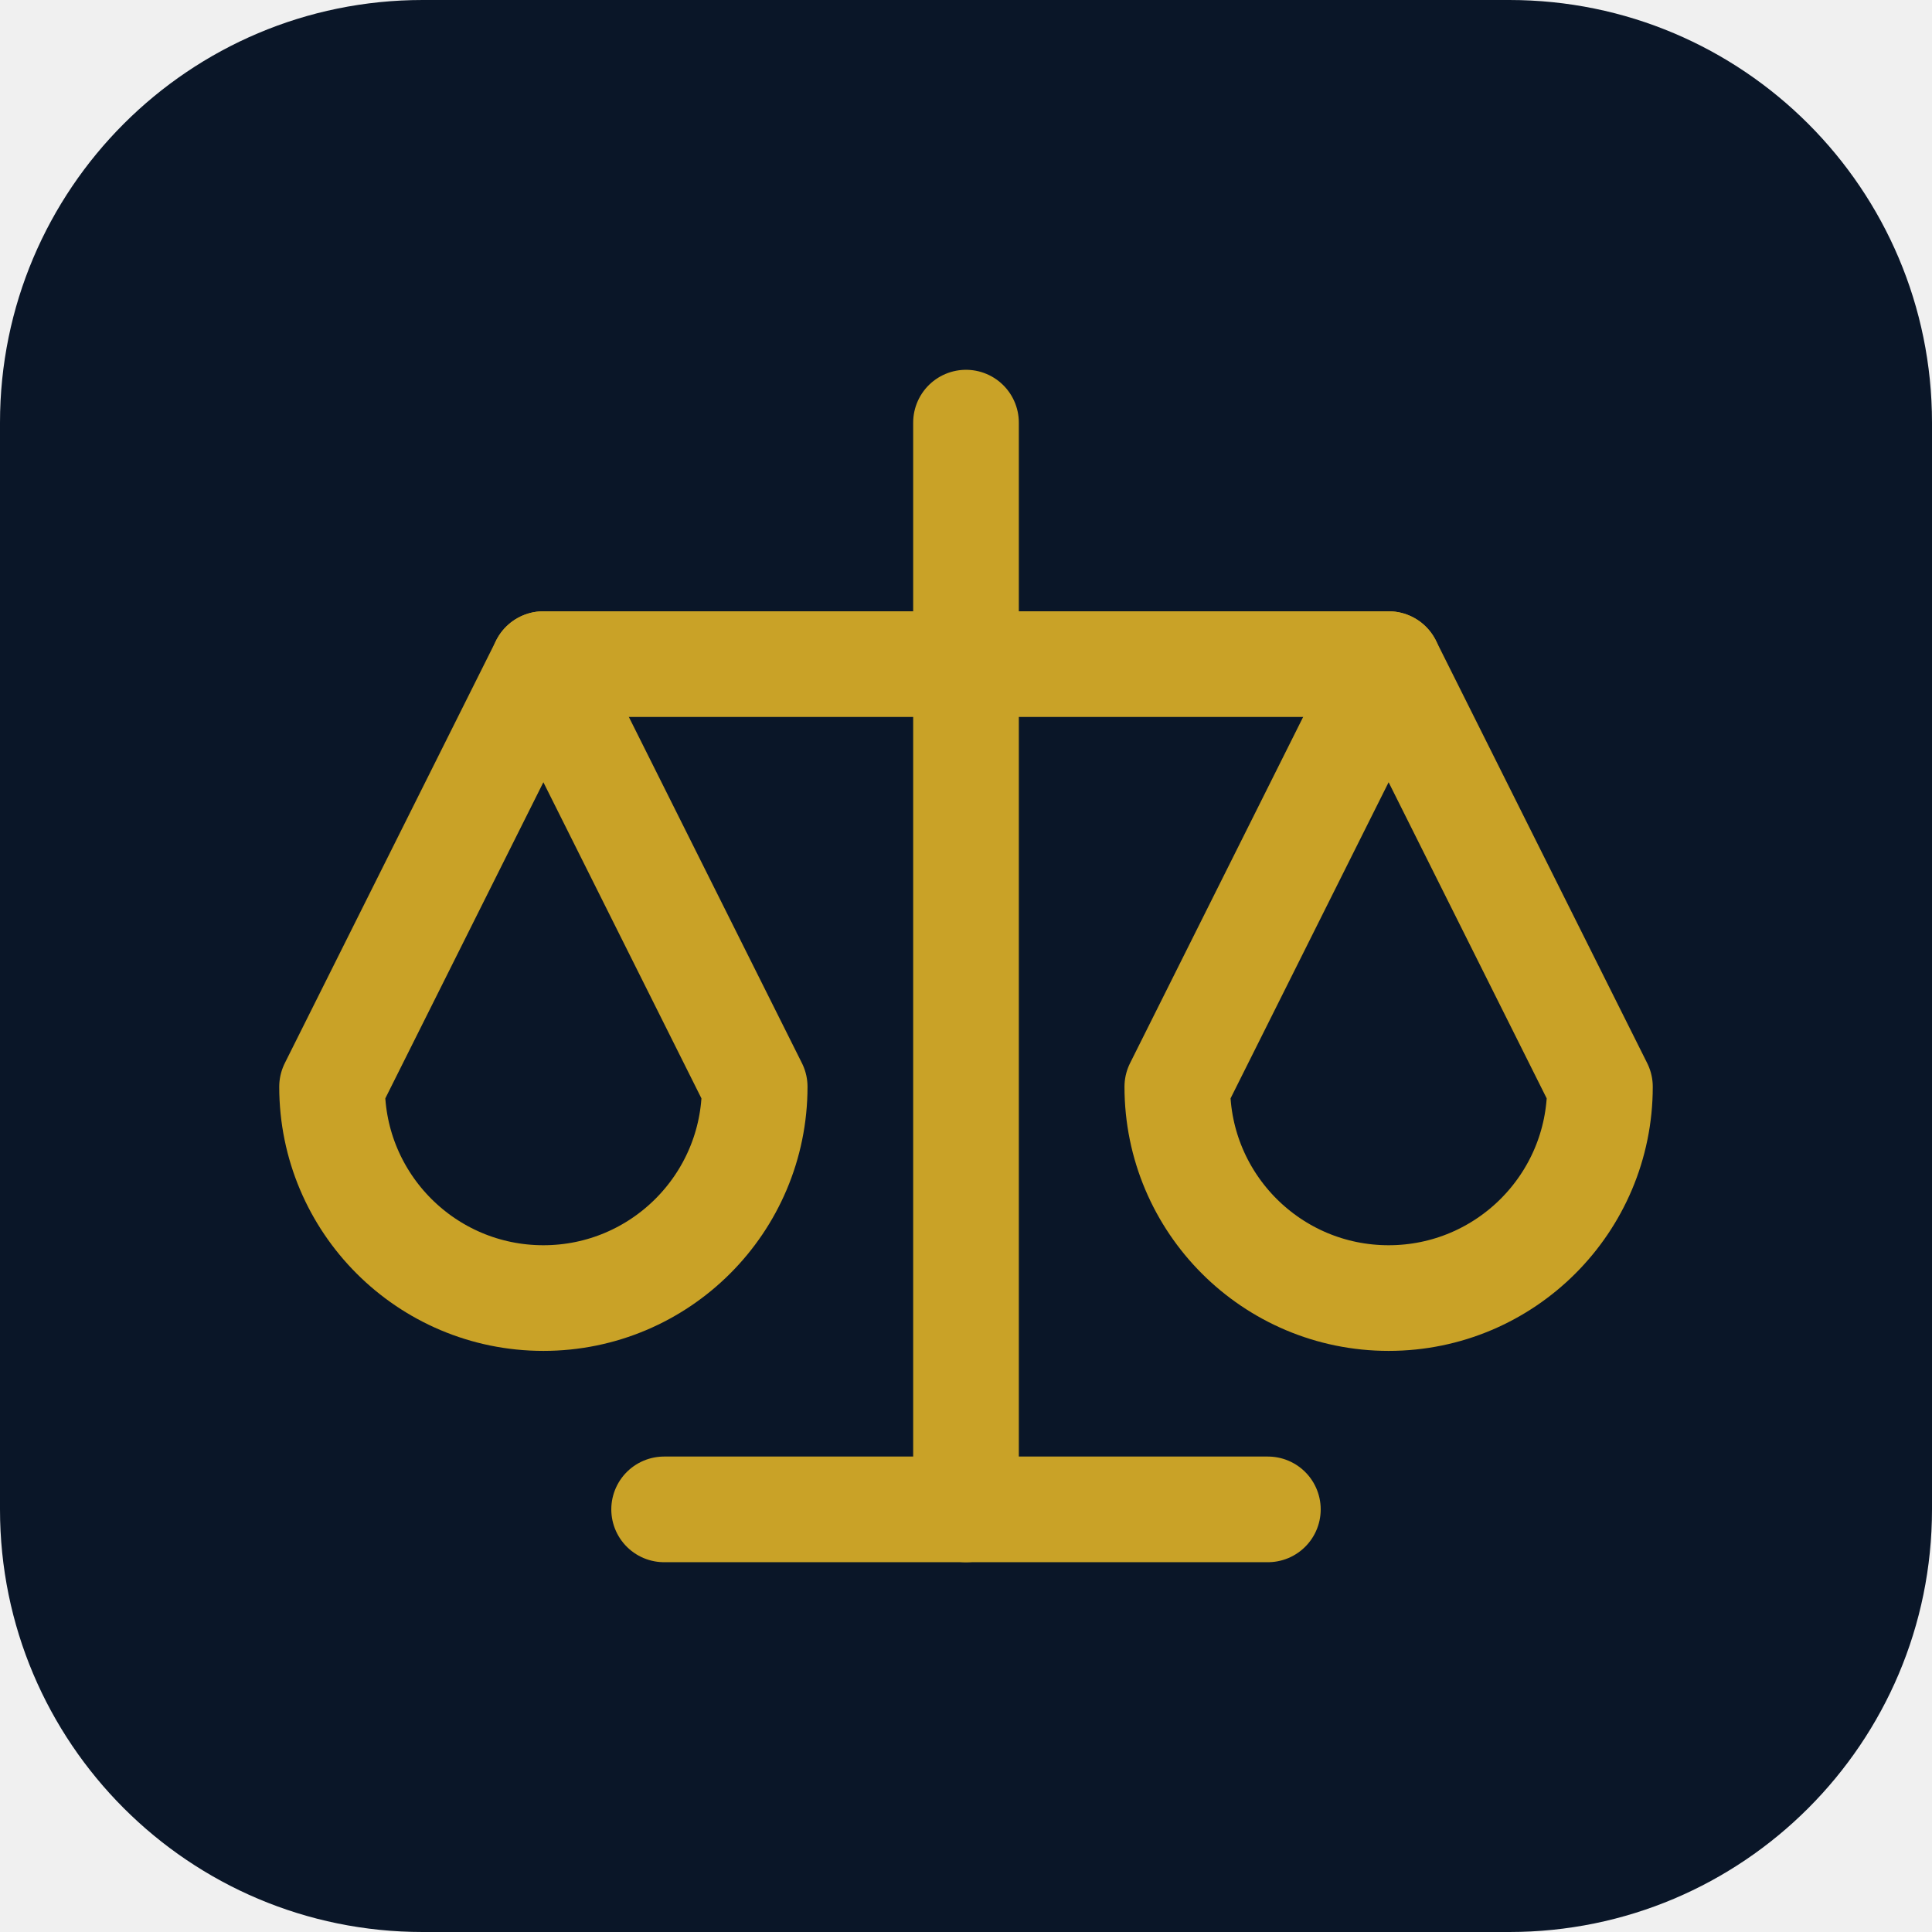
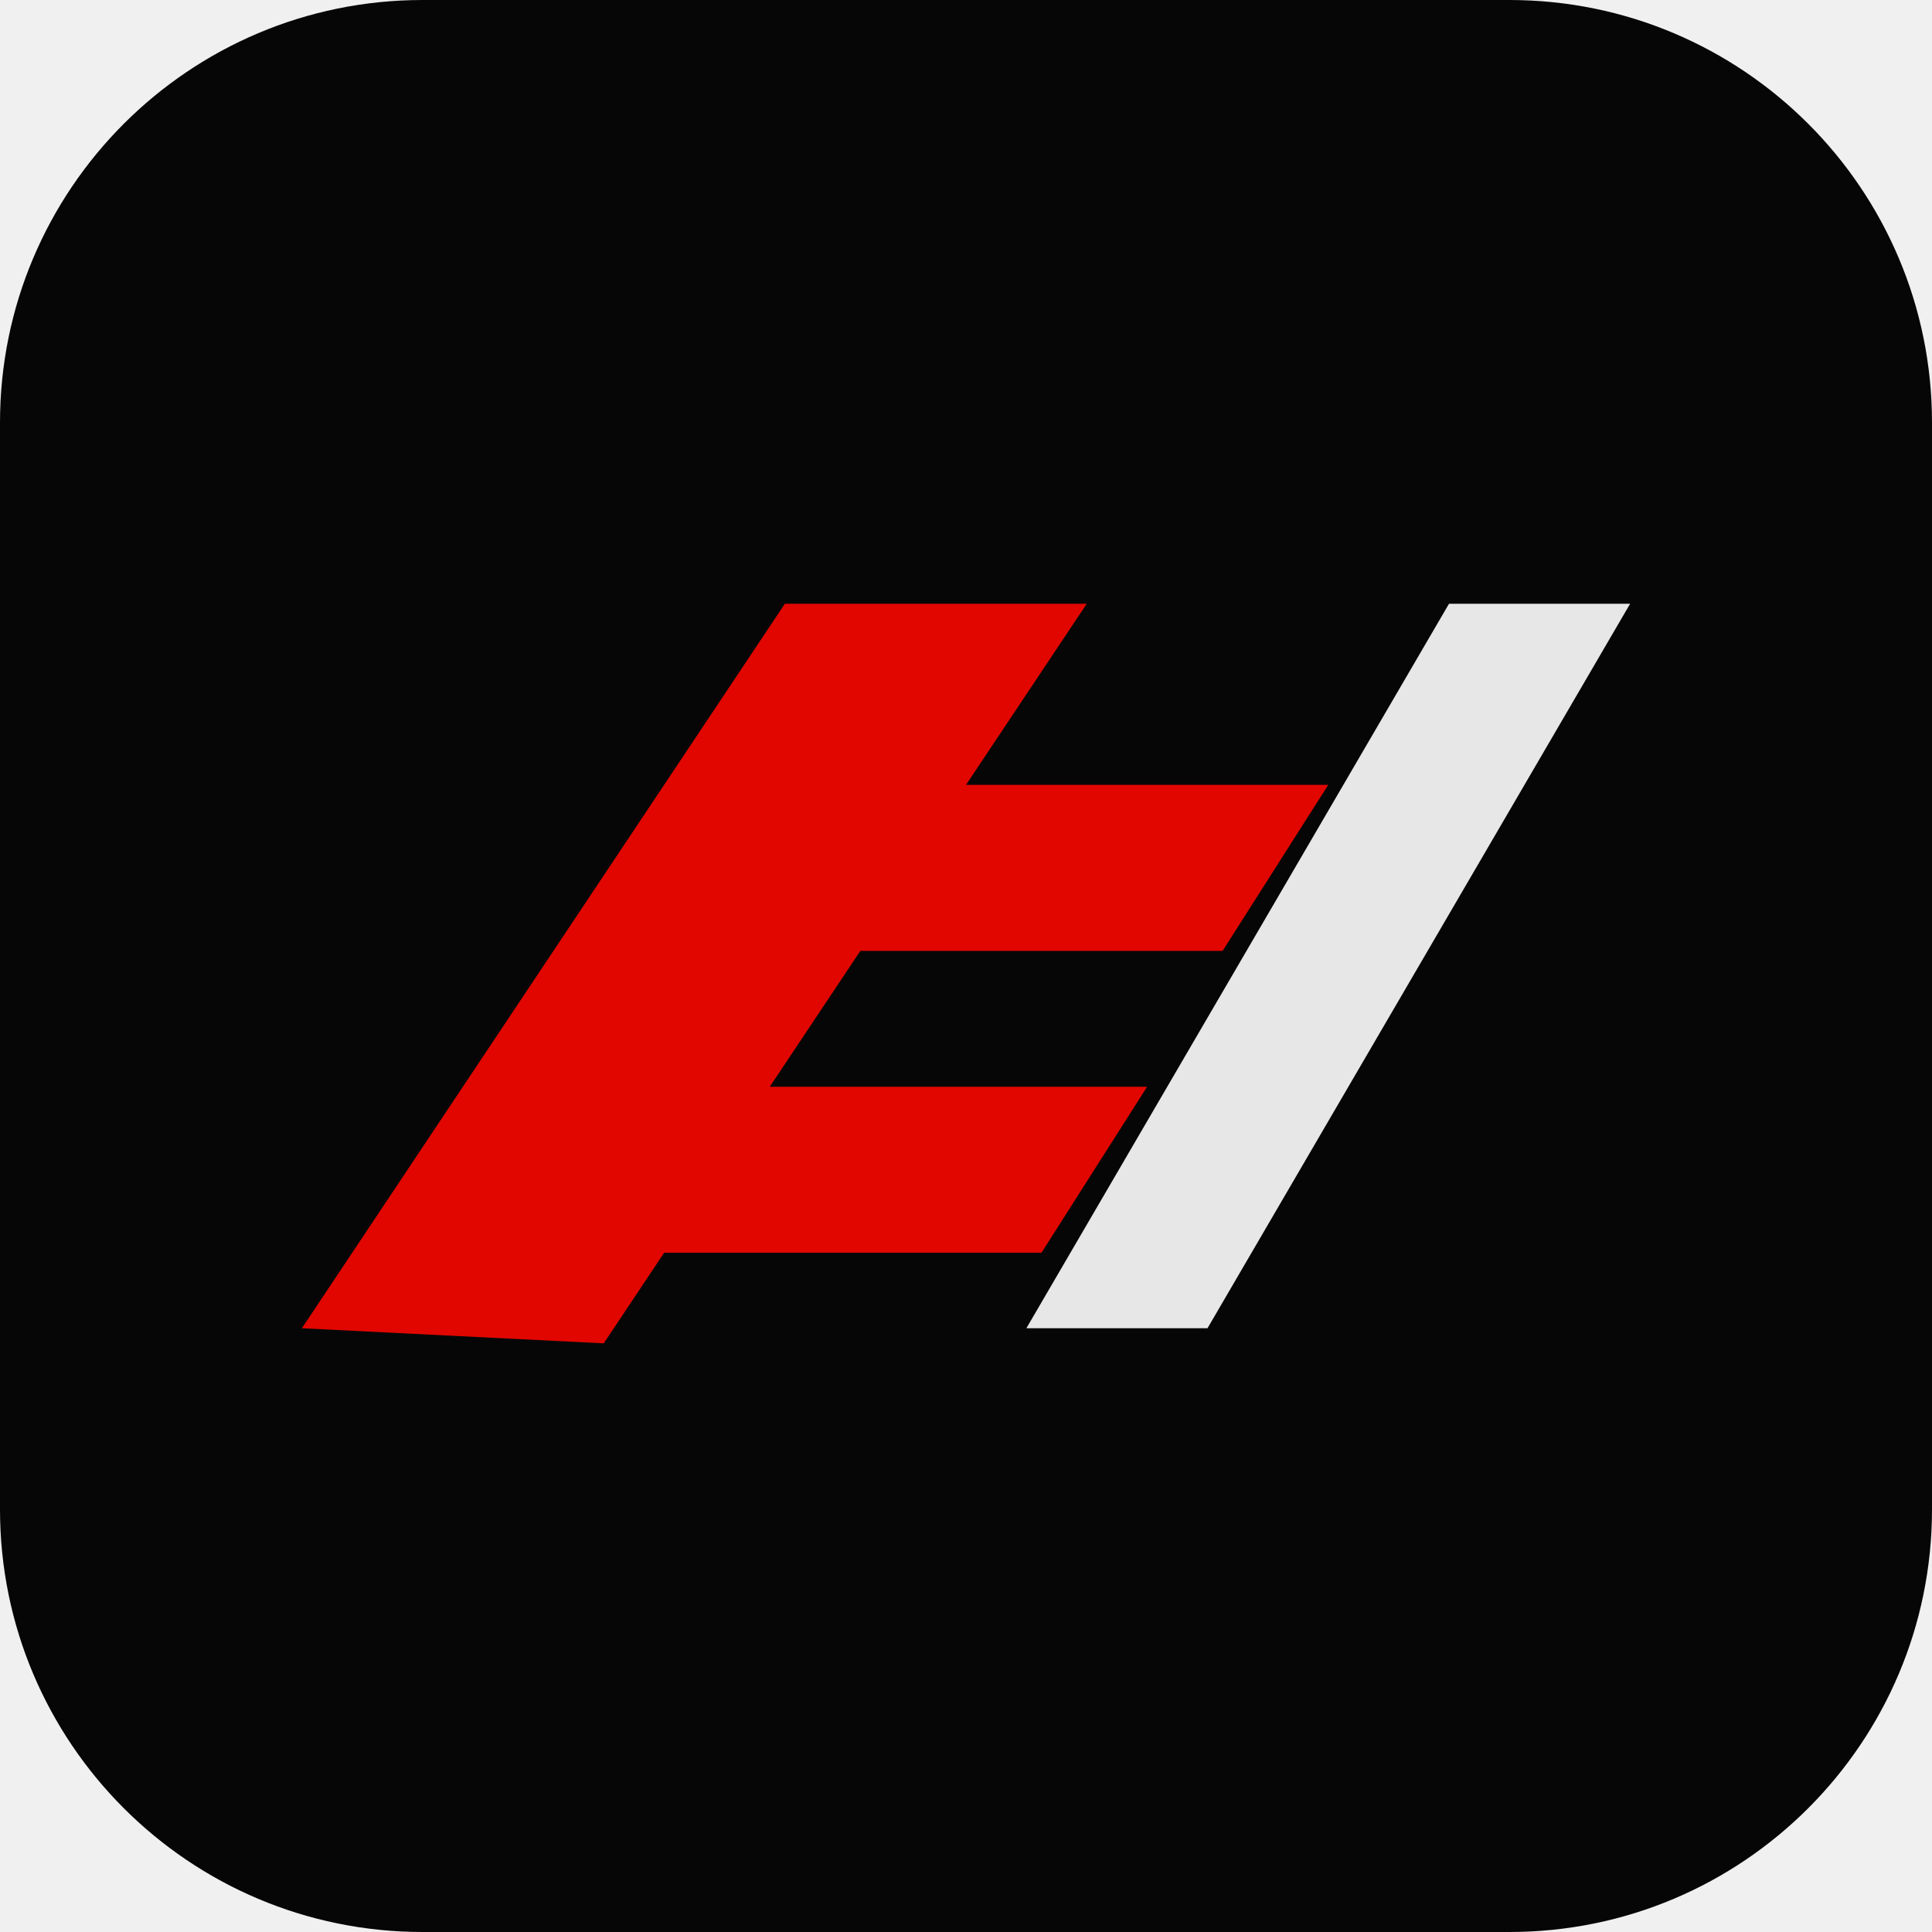
<svg xmlns="http://www.w3.org/2000/svg" viewBox="0 0 64 64">
-   <rect width="64" height="64" rx="14" fill="#0A1628" />
-   <g fill="none" stroke="#C9A227" stroke-width="3.5" stroke-linecap="round" stroke-linejoin="round">
-     <path d="M32 14v36" />
-     <path d="M18 22h28" />
-     <path d="M22 50h20" />
-     <path d="M18 22l-7 14a7 7 0 0 0 14 0z" />
-     <path d="M46 22l-7 14a7 7 0 0 0 14 0z" />
-   </g>
+   <rect width="64" height="64" rx="14" fill="#060607" />
+   <path d="M10 44 L26 20 h10 l-4 6 h12 l-3.5 5.5 H28.5 l-3 4.5 H38 l-3.5 5.5 H22 l-2 3z" fill="#E10600" />
+   <path d="M40 44 l14-24 h-6 l-14 24z" fill="#ffffff" opacity="0.9" />
</svg>
